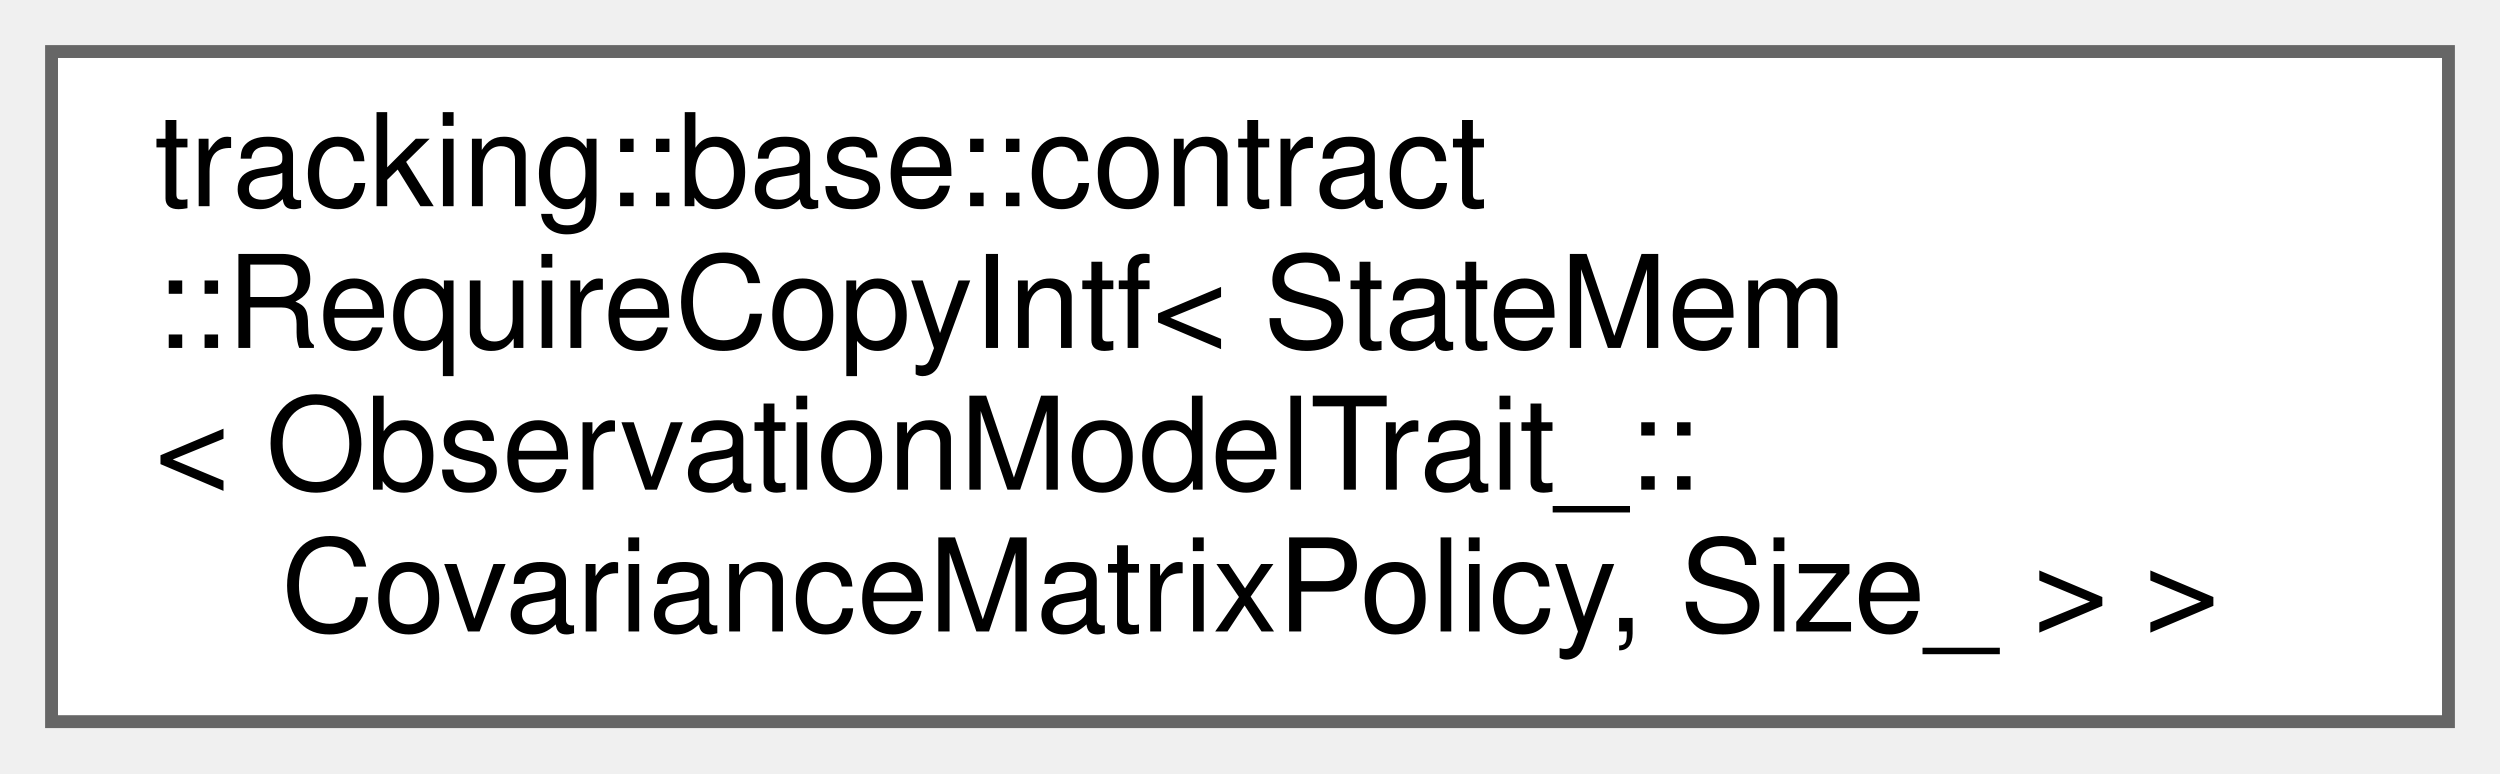
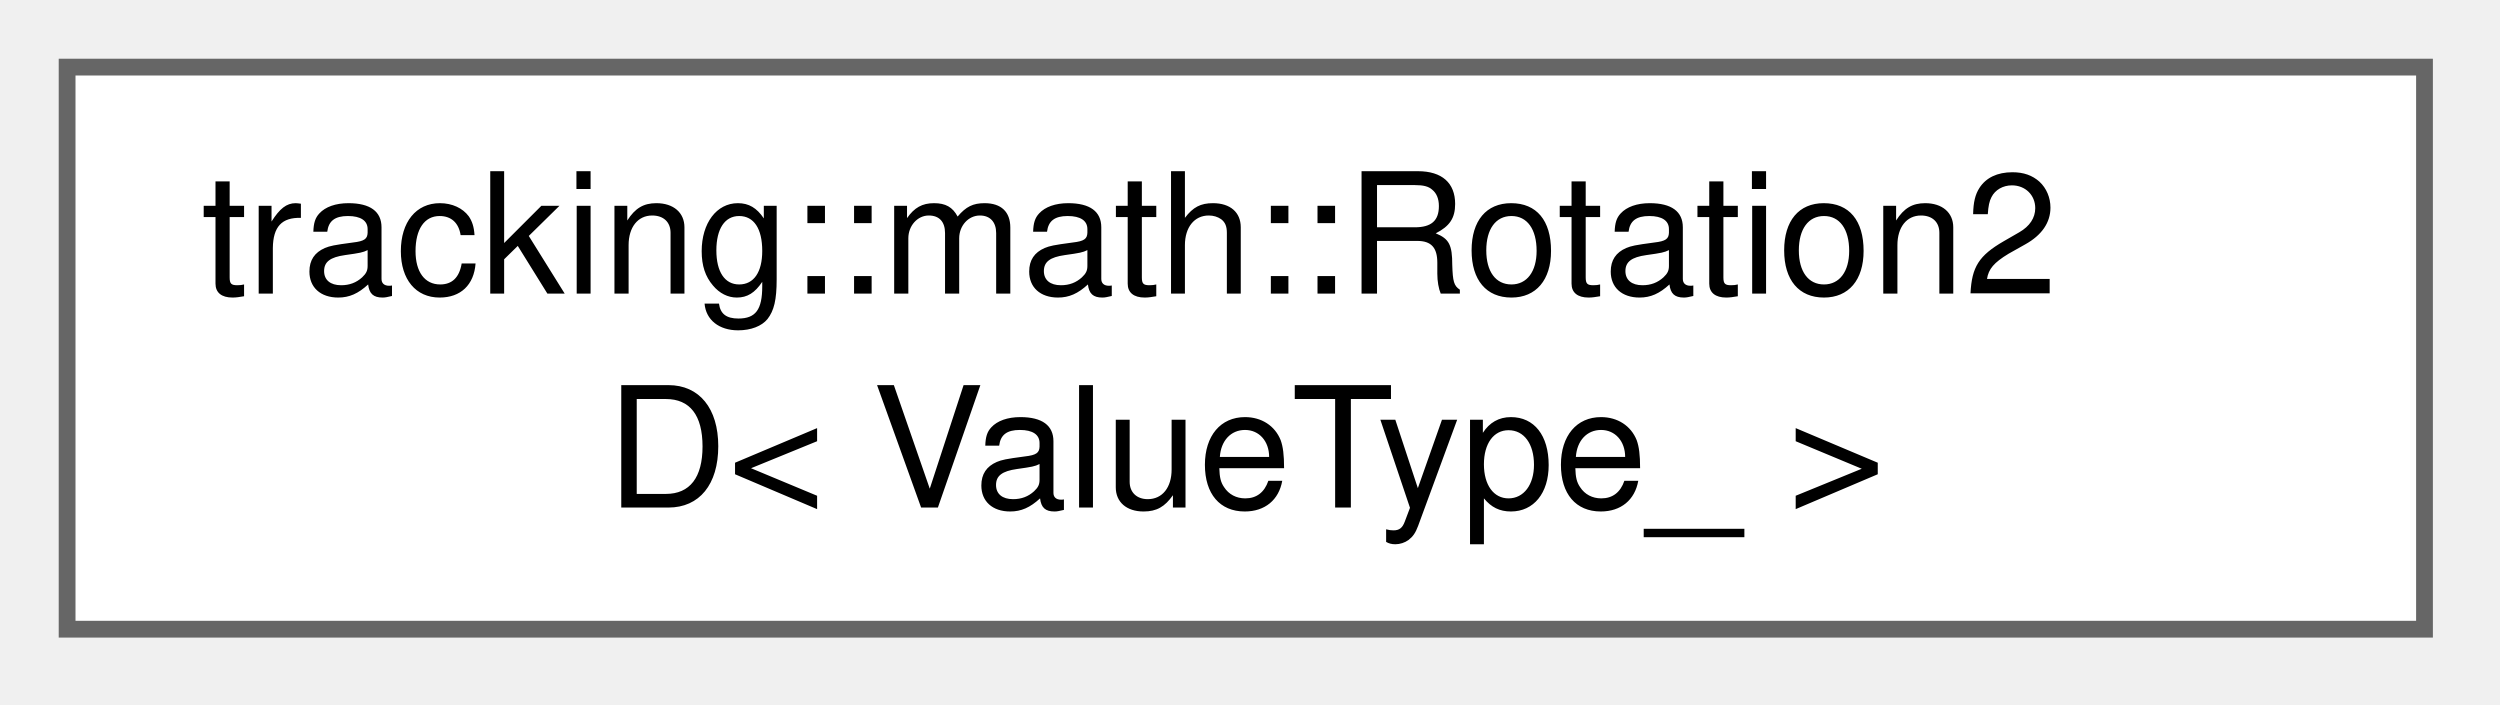
- <svg xmlns="http://www.w3.org/2000/svg" xmlns:xlink="http://www.w3.org/1999/xlink" width="194pt" height="60pt" viewBox="0.00 0.00 194.00 60.00">
-   <g id="graph0" class="graph" transform="scale(1 1) rotate(0) translate(4 56)">
+ <svg xmlns="http://www.w3.org/2000/svg" xmlns:xlink="http://www.w3.org/1999/xlink" width="149pt" height="42pt" viewBox="0.00 0.00 149.00 42.00">
+   <g id="graph0" class="graph" transform="scale(1 1) rotate(0) translate(4 37.5)">
    <g id="Node000000" class="node">
      <g id="a_Node000000">
-         <a xlink:href="classtracking_1_1base_1_1contract_1_1RequireCopyIntf.html" target="_top" xlink:title=" ">
-           <polygon fill="white" stroke="#666666" points="186,-52 0,-52 0,0 186,0 186,-52" />
-           <text text-anchor="start" x="8" y="-40" font-family="Helvetica,sans-Serif" font-size="10.00">tracking::base::contract</text>
-           <text text-anchor="start" x="8" y="-29" font-family="Helvetica,sans-Serif" font-size="10.00">::RequireCopyIntf&lt; StateMem</text>
-           <text text-anchor="start" x="8" y="-18" font-family="Helvetica,sans-Serif" font-size="10.00">&lt; ObservationModelTrait_::</text>
-           <text text-anchor="middle" x="93" y="-7" font-family="Helvetica,sans-Serif" font-size="10.00">CovarianceMatrixPolicy, Size_ &gt; &gt;</text>
+         <a xlink:href="classtracking_1_1math_1_1Rotation2D.html" target="_top" xlink:title="Constant 2D rotation by a fixed angle theta, caching cos/sin.">
+           <polygon fill="white" stroke="#666666" points="140.5,-33.5 0,-33.5 0,0 140.5,0 140.5,-33.5" />
+           <text xml:space="preserve" text-anchor="start" x="8" y="-20" font-family="Helvetica,sans-Serif" font-size="10.00">tracking::math::Rotation2</text>
+           <text xml:space="preserve" text-anchor="middle" x="70.25" y="-7.25" font-family="Helvetica,sans-Serif" font-size="10.00">D&lt; ValueType_ &gt;</text>
        </a>
      </g>
    </g>
  </g>
</svg>
